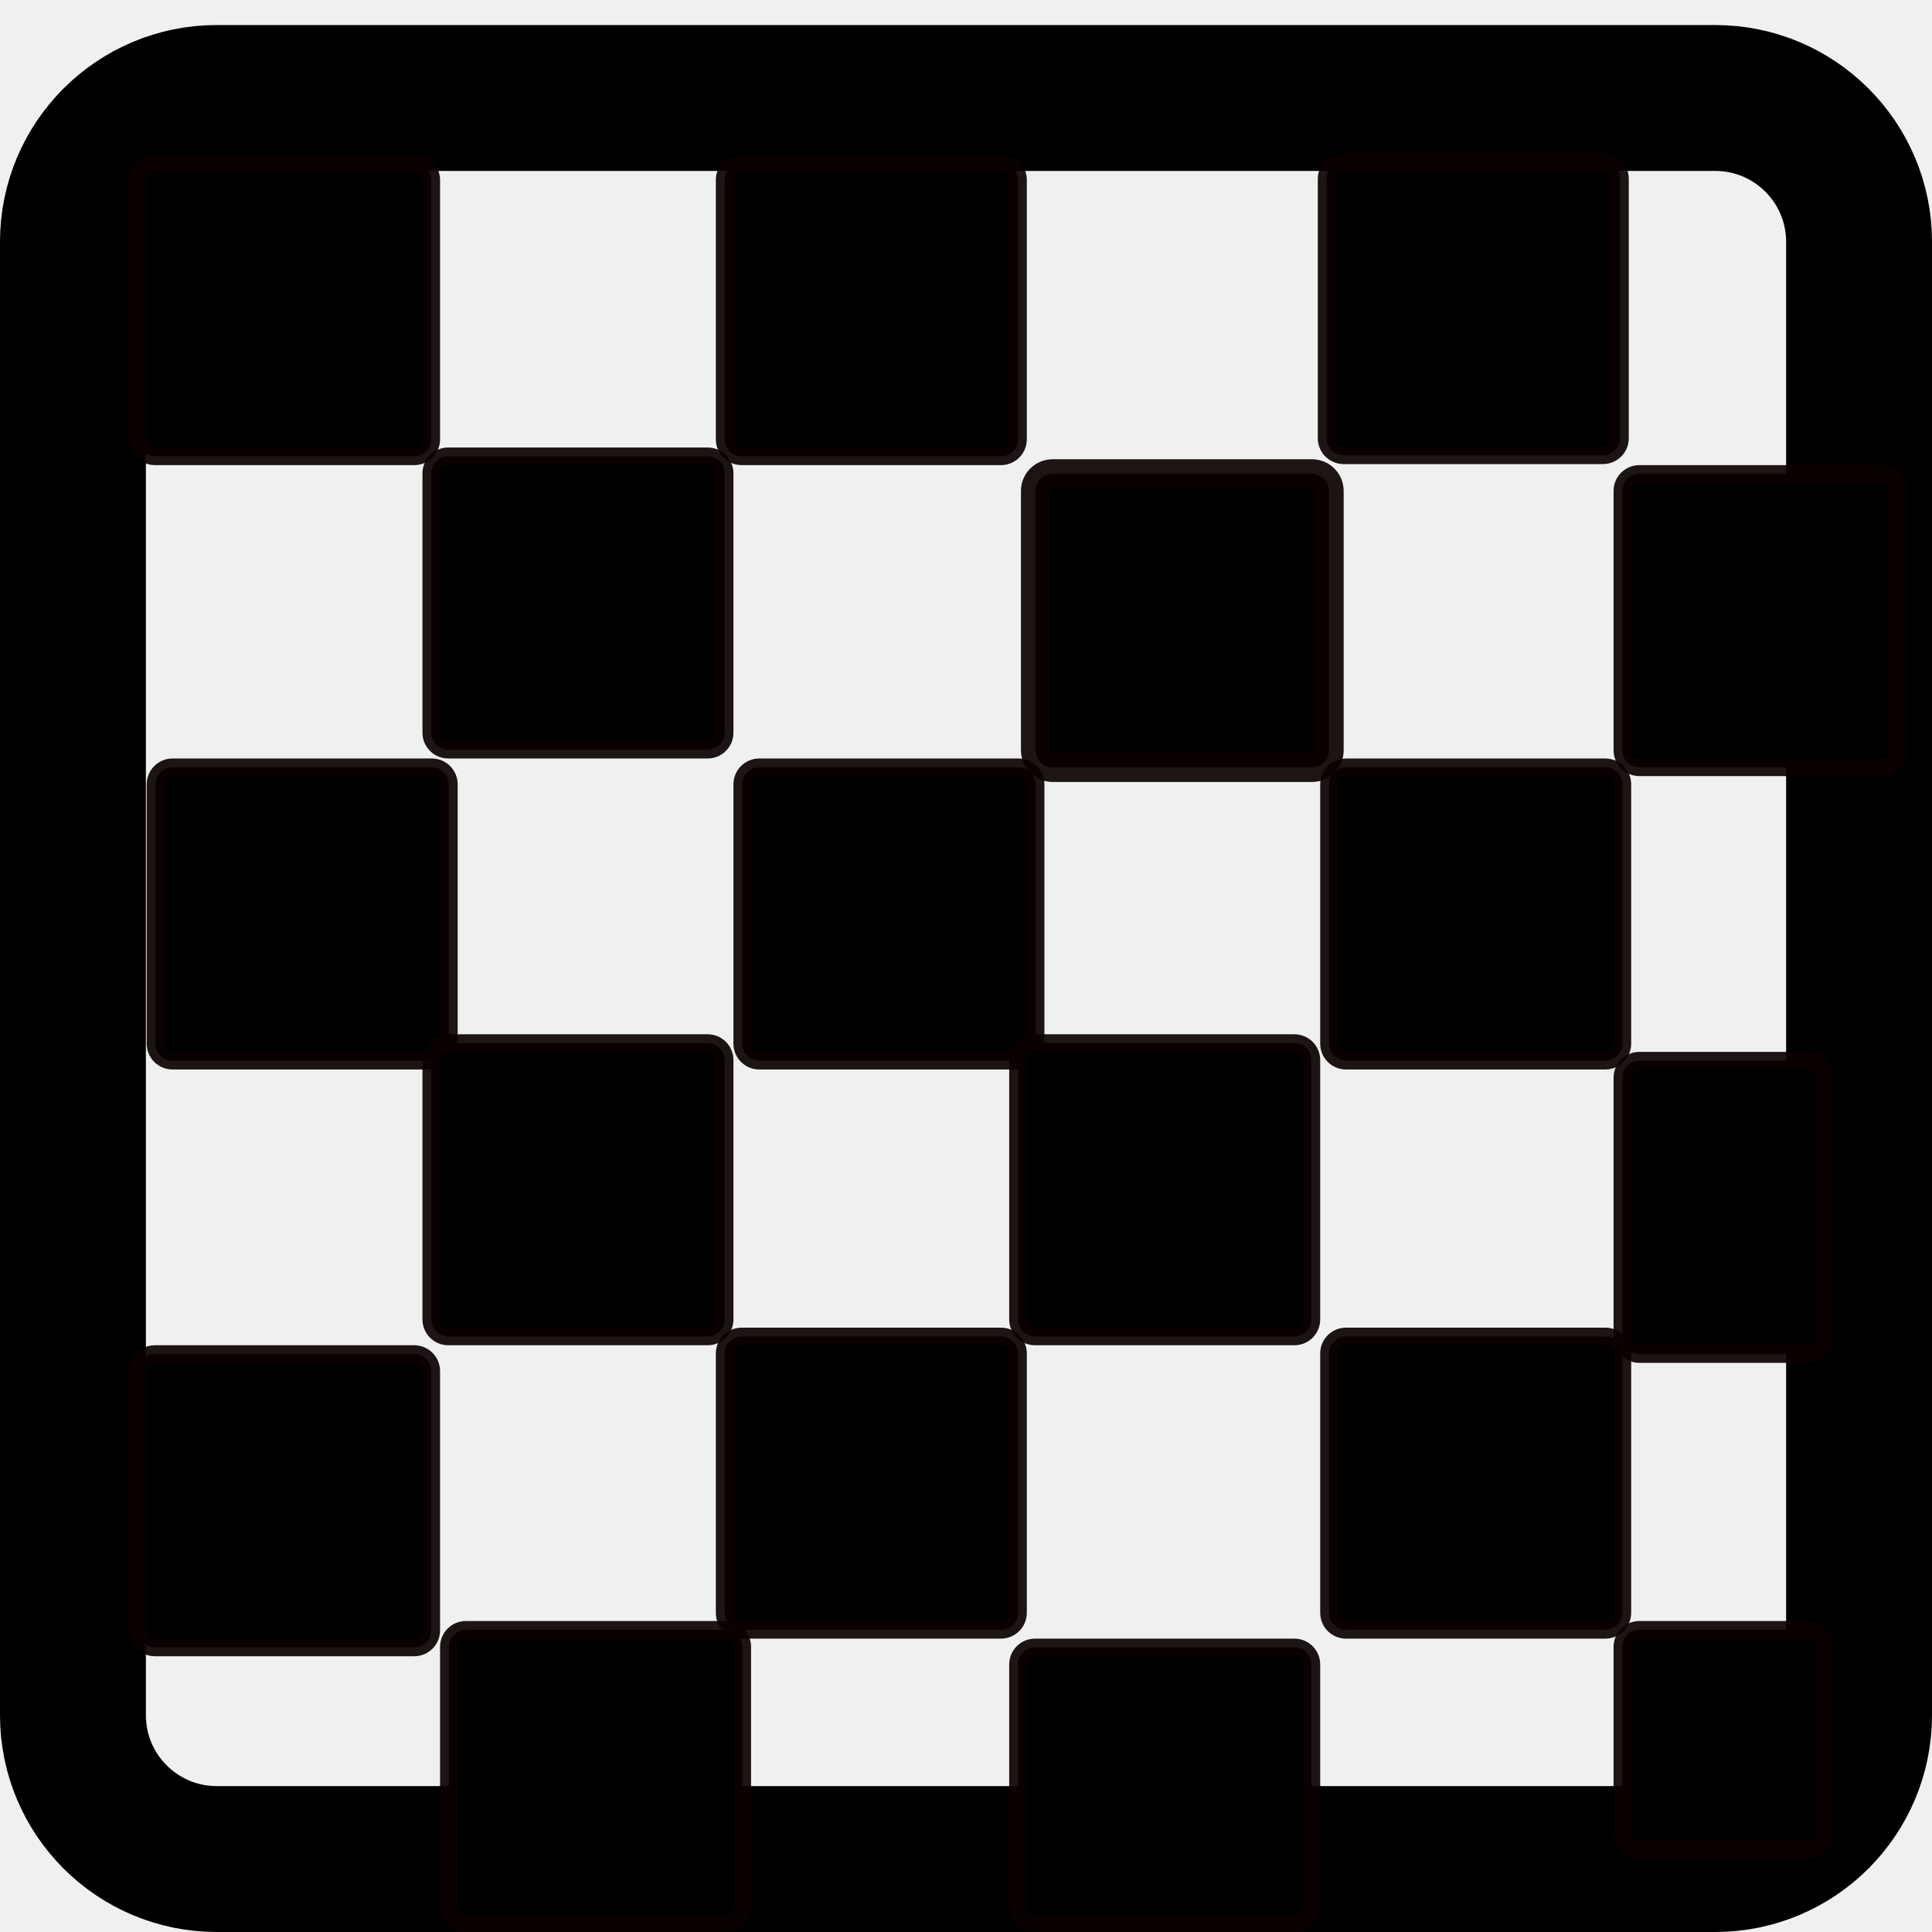
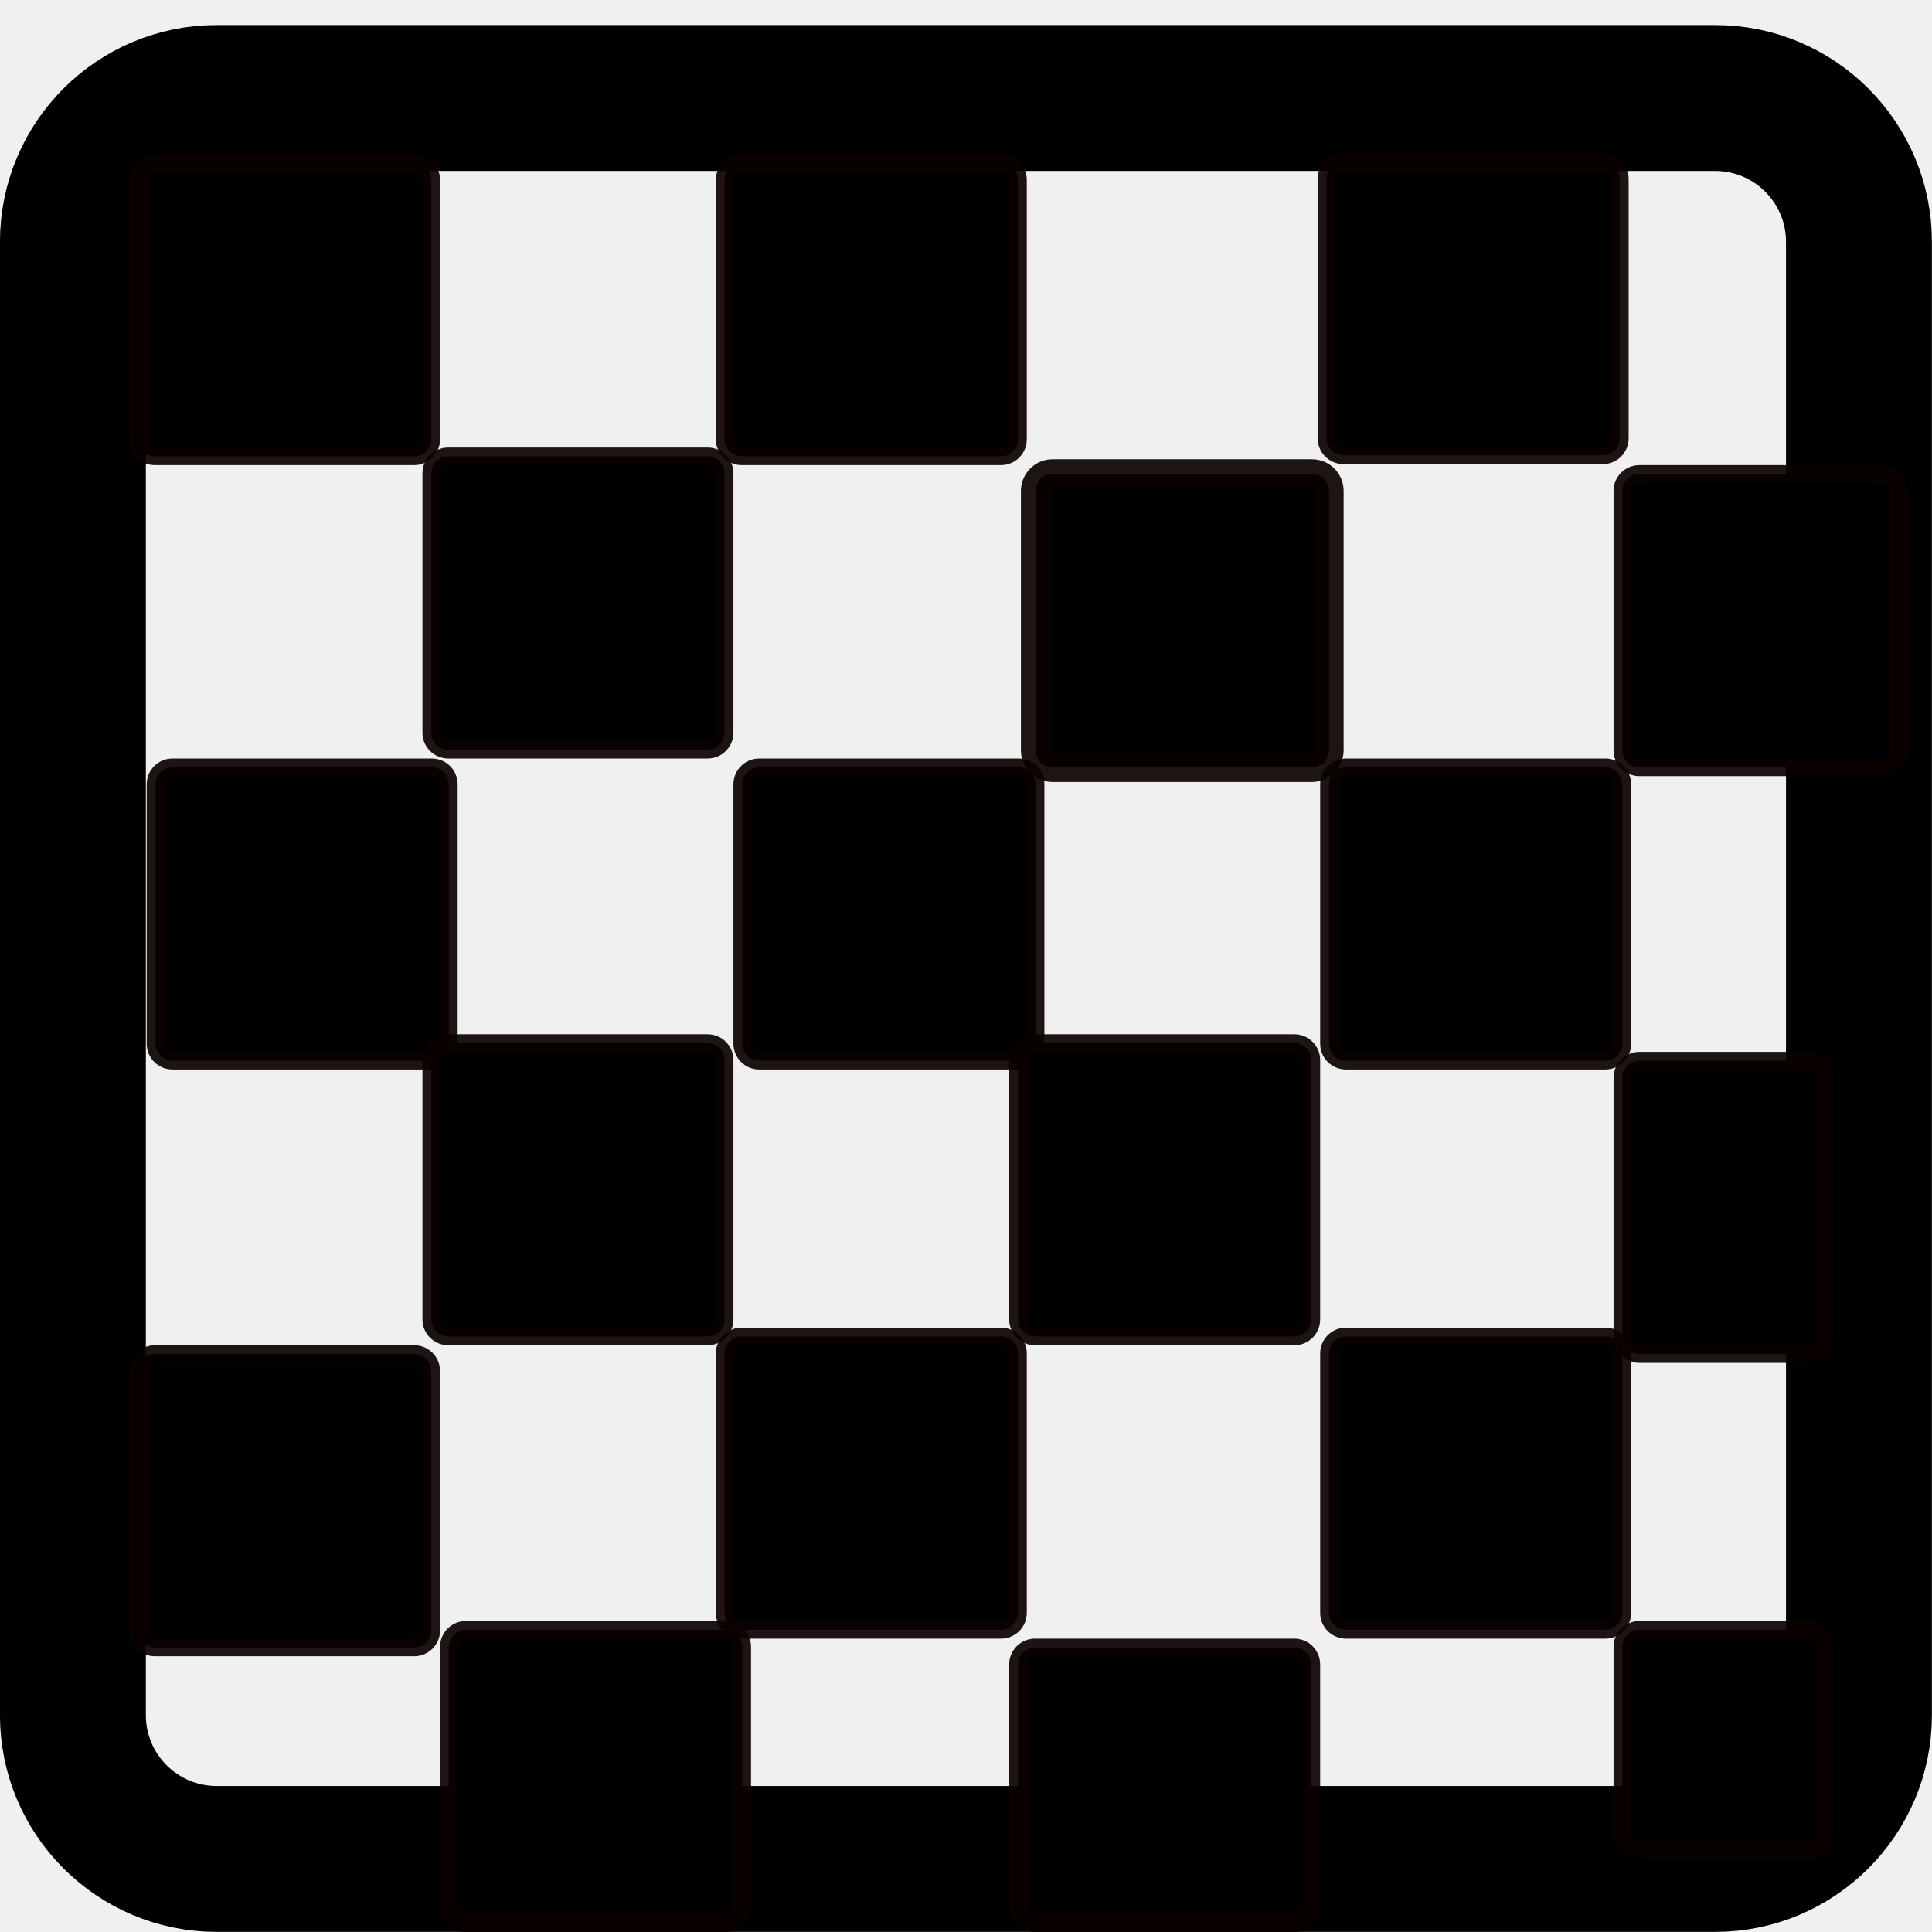
- <svg xmlns="http://www.w3.org/2000/svg" xmlns:ns1="http://www.openswatchbook.org/uri/2009/osb" xmlns:xlink="http://www.w3.org/1999/xlink" width="131.707" height="131.707" id="svg3005" version="1.1">
-   <defs id="defs3007">
-     <linearGradient id="linearGradient4103" ns1:paint="solid">
-       <stop style="stop-color:#000000;stop-opacity:0.034;" offset="0" id="stop4105" />
-     </linearGradient>
-     <marker style="overflow:visible" id="EmptyTriangleOutM" refX="0.0" refY="0.0" orient="auto">
-       <path transform="scale(0.4) translate(-4.5,0)" style="fill-rule:evenodd;fill:#FFFFFF;stroke:#000000;stroke-width:1.0pt;marker-start:none" d="M 5.77,0.0 L -2.88,5.0 L -2.88,-5.0 L 5.77,0.0 z " id="path4313" />
-     </marker>
-     <marker style="overflow:visible" id="TriangleOutL" refX="0.0" refY="0.0" orient="auto">
-       <path transform="scale(0.8)" style="fill-rule:evenodd;stroke:#000000;stroke-width:1.0pt;marker-start:none" d="M 5.77,0.0 L -2.88,5.0 L -2.88,-5.0 L 5.77,0.0 z " id="path4292" />
-     </marker>
-     <linearGradient ns1:paint="solid" id="linearGradient5522">
-       <stop id="stop5524" offset="0" style="stop-color:#00da00;stop-opacity:1;" />
-     </linearGradient>
-     <marker style="overflow:visible" id="SquareL" refX="0.0" refY="0.0" orient="auto">
-       <path transform="scale(0.8)" style="fill-rule:evenodd;stroke:#000000;stroke-width:1.0pt;marker-start:none" d="M -5.0,-5.0 L -5.0,5.0 L 5.0,5.0 L 5.0,-5.0 L -5.0,-5.0 z " id="path4220" />
-     </marker>
-     <marker style="overflow:visible;" id="Arrow2Mend" refX="0.0" refY="0.0" orient="auto">
-       <path transform="scale(0.6) rotate(180) translate(0,0)" d="M 8.719,4.034 L -2.207,0.016 L 8.719,-4.002 C 6.973,-1.63 6.983,1.616 8.719,4.034 z " style="font-size:12.0;fill-rule:evenodd;stroke-width:0.625;stroke-linejoin:round;" id="path4176" />
-     </marker>
-     <marker style="overflow:visible;" id="Arrow1Lend" refX="0.0" refY="0.0" orient="auto">
-       <path transform="scale(0.8) rotate(180) translate(12.5,0)" style="fill-rule:evenodd;stroke:#000000;stroke-width:1.0pt;marker-start:none;" d="M 0.0,0.0 L 5.0,-5.0 L -12.5,0.0 L 5.0,5.0 L 0.0,0.0 z " id="path4152" />
-     </marker>
-     <linearGradient id="linearGradient3811">
-       <stop id="stop3813" offset="0" style="stop-color:#000000;stop-opacity:1;" />
-       <stop id="stop3815" offset="1" style="stop-color:#000000;stop-opacity:0;" />
-     </linearGradient>
-     <linearGradient ns1:paint="solid" id="linearGradient3797">
-       <stop id="stop3799" offset="0" style="stop-color:#000000;stop-opacity:1;" />
-     </linearGradient>
-     <linearGradient gradientUnits="userSpaceOnUse" y2="187.798" x2="310.133" y1="187.798" x1="296.211" id="linearGradient3817" xlink:href="#linearGradient3811" />
-     <marker style="overflow:visible;" id="Arrow2Mend5" refX="0.0" refY="0.0" orient="auto">
-       <path transform="scale(0.6) rotate(180) translate(0,0)" d="M 8.719,4.034 L -2.207,0.016 L 8.719,-4.002 C 6.973,-1.63 6.983,1.616 8.719,4.034 z " style="stroke-linejoin:round;font-size:12.0;fill-rule:evenodd;stroke:#000091;stroke-width:0.625;fill:#000091" id="path9748" />
-     </marker>
-     <marker style="overflow:visible;" id="Arrow2Mendi" refX="0.0" refY="0.0" orient="auto">
-       <path transform="scale(0.6) rotate(180) translate(0,0)" d="M 8.719,4.034 L -2.207,0.016 L 8.719,-4.002 C 6.973,-1.63 6.983,1.616 8.719,4.034 z " style="stroke-linejoin:round;font-size:12.0;fill-rule:evenodd;stroke:#000091;stroke-width:0.625;fill:#000091" id="path10835" />
-     </marker>
-     <marker style="overflow:visible" id="EmptyTriangleOutMP" refX="0.0" refY="0.0" orient="auto">
-       <path transform="scale(0.4) translate(-4.5,0)" style="stroke-width:1.0pt;marker-start:none;stroke:#000091;fill:#000091;fill-rule:evenodd" d="M 5.77,0.0 L -2.88,5.0 L -2.88,-5.0 L 5.77,0.0 z " id="path11676" />
-     </marker>
-   </defs>
-   <g transform="translate(-237.3183,-121.9441)" id="layer1">
-     <text id="text3013" y="272.524" x="246.477" style="font-size:40px;font-style:normal;font-variant:normal;font-weight:normal;font-stretch:normal;line-height:125%;letter-spacing:0px;word-spacing:0px;fill:#000000;fill-opacity:1;stroke:none;font-family:DejaVu Sans;-inkscape-font-specification:DejaVu Sans" xml:space="preserve">
-       <tspan y="272.524" x="246.477" id="tspan3015" />
+ <svg xmlns="http://www.w3.org/2000/svg" version="1.1" viewBox="0 0 131.71 131.71">
+   <g transform="translate(-237.32 -121.94)">
+     <text x="246.477" y="272.524" fill="#000000" font-family="DejaVu Sans" font-size="40px" letter-spacing="0px" word-spacing="0px" style="line-height:125%" xml:space="preserve">
+       <tspan x="246.477" y="272.524" />
    </text>
-     <rect ry="9.807" y="128.624" x="242.291" height="120.054" width="121.762" id="rect3023" style="fill:none;stroke:#000000;stroke-width:9.946;stroke-linecap:round;stroke-linejoin:miter;stroke-miterlimit:4;stroke-opacity:1;stroke-dasharray:none" rx="9.807" />
-     <flowRoot transform="translate(241.5368,126.1626)" style="font-size:40px;font-style:normal;font-weight:normal;line-height:125%;letter-spacing:0px;word-spacing:0px;fill:#000000;fill-opacity:1;stroke:none;font-family:Sans" id="flowRoot3761" xml:space="preserve">
-       <flowRegion id="flowRegion3763">
-         <rect y="3.567" x="-35.86" height="148.998" width="213.395" id="rect3765" />
+     <rect x="242.29" y="128.62" width="121.76" height="120.05" rx="9.806" ry="9.806" fill="none" stroke="#000" stroke-linecap="round" stroke-width="9.946" />
+     <flowRoot transform="translate(241.54 126.16)" fill="#000000" font-family="Sans" font-size="40px" letter-spacing="0px" word-spacing="0px" style="line-height:125%" xml:space="preserve">
+       <flowRegion>
+         <rect x="-35.86" y="3.567" width="213.39" height="149" />
      </flowRegion>
-       <flowPara id="flowPara3767" />
+       <flowPara />
    </flowRoot>
-     <rect style="fill:#000000;fill-opacity:1;stroke:#0a0000;stroke-width:1.2;stroke-miterlimit:0;stroke-opacity:0.915;stroke-dasharray:none;stroke-dashoffset:0" id="rect4101" width="20" height="20" x="246.718" y="133.052" ry="1.159" rx="1.159" />
-     <rect style="fill:#000000;fill-opacity:1;stroke:#0a0000;stroke-width:1.2;stroke-miterlimit:0;stroke-opacity:0.915;stroke-dasharray:none;stroke-dashoffset:0" id="rect4101-2" width="20" height="20" x="266.718" y="153.052" ry="1.159" rx="1.159" />
-     <rect style="fill:#000000;fill-opacity:1;stroke:#0a0000;stroke-width:1.2;stroke-miterlimit:0;stroke-opacity:0.915;stroke-dasharray:none;stroke-dashoffset:0" id="rect4101-4" width="20" height="20" x="327.754" y="132.98" ry="1.159" rx="1.159" />
-     <rect style="fill:#000000;fill-opacity:1;stroke:#0a0000;stroke-width:1.2;stroke-miterlimit:0;stroke-opacity:0.915;stroke-dasharray:none;stroke-dashoffset:0" id="rect4101-2-5" width="20" height="20" x="247.918" y="174.252" ry="1.159" rx="1.159" />
-     <rect style="fill:#000000;fill-opacity:1;stroke:#0a0000;stroke-width:1.2;stroke-miterlimit:0;stroke-opacity:0.915;stroke-dasharray:none;stroke-dashoffset:0" id="rect4101-2-8" width="20" height="20" x="286.718" y="133.052" ry="1.159" rx="1.159" />
-     <rect style="fill:#000000;fill-opacity:1;stroke:#0a0000;stroke-width:2;stroke-miterlimit:0;stroke-opacity:0.915;stroke-dasharray:none;stroke-dashoffset:0;stroke-linecap:square" id="rect4101-2-8-8" width="20" height="20" x="307.918" y="154.252" ry="1.159" rx="1.159" />
-     <rect style="fill:#000000;fill-opacity:1;stroke:#0a0000;stroke-width:1.2;stroke-miterlimit:0;stroke-opacity:0.915;stroke-dasharray:none;stroke-dashoffset:0" id="rect4101-2-8-1" width="20" height="20" x="287.918" y="174.252" ry="1.159" rx="1.159" />
-     <rect style="fill:#000000;fill-opacity:1;stroke:#0a0000;stroke-width:1.2;stroke-miterlimit:0;stroke-opacity:0.915;stroke-dasharray:none;stroke-dashoffset:0" id="rect4101-2-8-2" width="20" height="20" x="327.918" y="174.252" ry="1.159" rx="1.159" />
-     <rect style="fill:#000000;fill-opacity:1;stroke:#0a0000;stroke-width:1.2;stroke-miterlimit:0;stroke-opacity:0.915;stroke-dasharray:none;stroke-dashoffset:0" id="rect4101-2-5-1" width="20" height="20" x="266.718" y="193.052" ry="1.159" rx="1.159" />
-     <rect style="fill:#000000;fill-opacity:1;stroke:#0a0000;stroke-width:1.2;stroke-miterlimit:0;stroke-opacity:0.915;stroke-dasharray:none;stroke-dashoffset:0" id="rect4101-2-5-4" width="20" height="20" x="306.718" y="193.052" ry="1.159" rx="1.159" />
-     <rect style="fill:#000000;fill-opacity:1;stroke:#0a0000;stroke-width:1.2;stroke-miterlimit:0;stroke-opacity:0.915;stroke-dasharray:none;stroke-dashoffset:0" id="rect4101-2-5-9" width="20" height="20" x="246.718" y="214.252" ry="1.159" rx="1.159" />
-     <rect style="fill:#000000;fill-opacity:1;stroke:#0a0000;stroke-width:1.2;stroke-miterlimit:0;stroke-opacity:0.915;stroke-dasharray:none;stroke-dashoffset:0" id="rect4101-2-5-8" width="20" height="20" x="286.718" y="213.052" ry="1.159" rx="1.159" />
-     <rect style="fill:#000000;fill-opacity:1;stroke:#0a0000;stroke-width:1.2;stroke-miterlimit:0;stroke-opacity:0.915;stroke-dasharray:none;stroke-dashoffset:0" id="rect4101-2-5-2" width="20" height="20" x="327.918" y="213.052" ry="1.159" rx="1.159" />
-     <rect style="fill:#000000;fill-opacity:1;stroke:#0a0000;stroke-width:1.2;stroke-miterlimit:0;stroke-opacity:0.915;stroke-dasharray:none;stroke-dashoffset:0" id="rect4101-2-5-45" width="20" height="20" x="267.918" y="233.052" ry="1.159" rx="1.159" />
-     <rect style="fill:#000000;fill-opacity:1;stroke:#0a0000;stroke-width:1.2;stroke-miterlimit:0;stroke-opacity:0.915;stroke-dasharray:none;stroke-dashoffset:0" id="rect4101-2-5-29" width="20" height="18.8" x="306.718" y="234.252" ry="1.159" rx="1.159" />
-     <rect style="fill:#000000;fill-opacity:1;stroke:#0a0000;stroke-width:1.2;stroke-miterlimit:0;stroke-opacity:0.915;stroke-dasharray:none;stroke-dashoffset:0" id="rect4101-2-5-98" width="13.8" height="15" x="347.918" y="233.052" ry="1.159" rx="1.159" />
-     <rect style="fill:#000000;fill-opacity:1;stroke:#0a0000;stroke-width:1.2;stroke-miterlimit:0;stroke-opacity:0.915;stroke-dasharray:none;stroke-dashoffset:0" id="rect4101-2-5-3" width="13.8" height="20" x="347.918" y="194.252" ry="1.159" rx="1.159" />
-     <rect style="fill:#000000;fill-opacity:1;stroke:#0a0000;stroke-width:1.2;stroke-miterlimit:0;stroke-opacity:0.915;stroke-dasharray:none;stroke-dashoffset:0" id="rect4101-2-5-86" width="18.8" height="20" x="347.918" y="154.252" ry="1.159" rx="1.159" />
+     <rect x="246.72" y="133.05" width="20" height="20" rx="1.159" ry="1.159" stroke="#0a0000" stroke-miterlimit="0" stroke-opacity=".915" stroke-width="1.2" />
+     <rect x="266.72" y="153.05" width="20" height="20" rx="1.159" ry="1.159" stroke="#0a0000" stroke-miterlimit="0" stroke-opacity=".915" stroke-width="1.2" />
+     <rect x="327.75" y="132.98" width="20" height="20" rx="1.159" ry="1.159" stroke="#0a0000" stroke-miterlimit="0" stroke-opacity=".915" stroke-width="1.2" />
+     <rect x="247.92" y="174.25" width="20" height="20" rx="1.159" ry="1.159" stroke="#0a0000" stroke-miterlimit="0" stroke-opacity=".915" stroke-width="1.2" />
+     <rect x="286.72" y="133.05" width="20" height="20" rx="1.159" ry="1.159" stroke="#0a0000" stroke-miterlimit="0" stroke-opacity=".915" stroke-width="1.2" />
+     <rect x="307.92" y="154.25" width="20" height="20" rx="1.159" ry="1.159" stroke="#0a0000" stroke-linecap="square" stroke-miterlimit="0" stroke-opacity=".915" stroke-width="2" />
+     <rect x="287.92" y="174.25" width="20" height="20" rx="1.159" ry="1.159" stroke="#0a0000" stroke-miterlimit="0" stroke-opacity=".915" stroke-width="1.2" />
+     <rect x="327.92" y="174.25" width="20" height="20" rx="1.159" ry="1.159" stroke="#0a0000" stroke-miterlimit="0" stroke-opacity=".915" stroke-width="1.2" />
+     <rect x="266.72" y="193.05" width="20" height="20" rx="1.159" ry="1.159" stroke="#0a0000" stroke-miterlimit="0" stroke-opacity=".915" stroke-width="1.2" />
+     <rect x="306.72" y="193.05" width="20" height="20" rx="1.159" ry="1.159" stroke="#0a0000" stroke-miterlimit="0" stroke-opacity=".915" stroke-width="1.2" />
+     <rect x="246.72" y="214.25" width="20" height="20" rx="1.159" ry="1.159" stroke="#0a0000" stroke-miterlimit="0" stroke-opacity=".915" stroke-width="1.2" />
+     <rect x="286.72" y="213.05" width="20" height="20" rx="1.159" ry="1.159" stroke="#0a0000" stroke-miterlimit="0" stroke-opacity=".915" stroke-width="1.2" />
+     <rect x="327.92" y="213.05" width="20" height="20" rx="1.159" ry="1.159" stroke="#0a0000" stroke-miterlimit="0" stroke-opacity=".915" stroke-width="1.2" />
+     <rect x="267.92" y="233.05" width="20" height="20" rx="1.159" ry="1.159" stroke="#0a0000" stroke-miterlimit="0" stroke-opacity=".915" stroke-width="1.2" />
+     <rect x="306.72" y="234.25" width="20" height="18.8" rx="1.159" ry="1.159" stroke="#0a0000" stroke-miterlimit="0" stroke-opacity=".915" stroke-width="1.2" />
+     <rect x="347.92" y="233.05" width="13.8" height="15" rx="1.159" ry="1.159" stroke="#0a0000" stroke-miterlimit="0" stroke-opacity=".915" stroke-width="1.2" />
+     <rect x="347.92" y="194.25" width="13.8" height="20" rx="1.159" ry="1.159" stroke="#0a0000" stroke-miterlimit="0" stroke-opacity=".915" stroke-width="1.2" />
+     <rect x="347.92" y="154.25" width="18.8" height="20" rx="1.159" ry="1.159" stroke="#0a0000" stroke-miterlimit="0" stroke-opacity=".915" stroke-width="1.2" />
  </g>
</svg>
